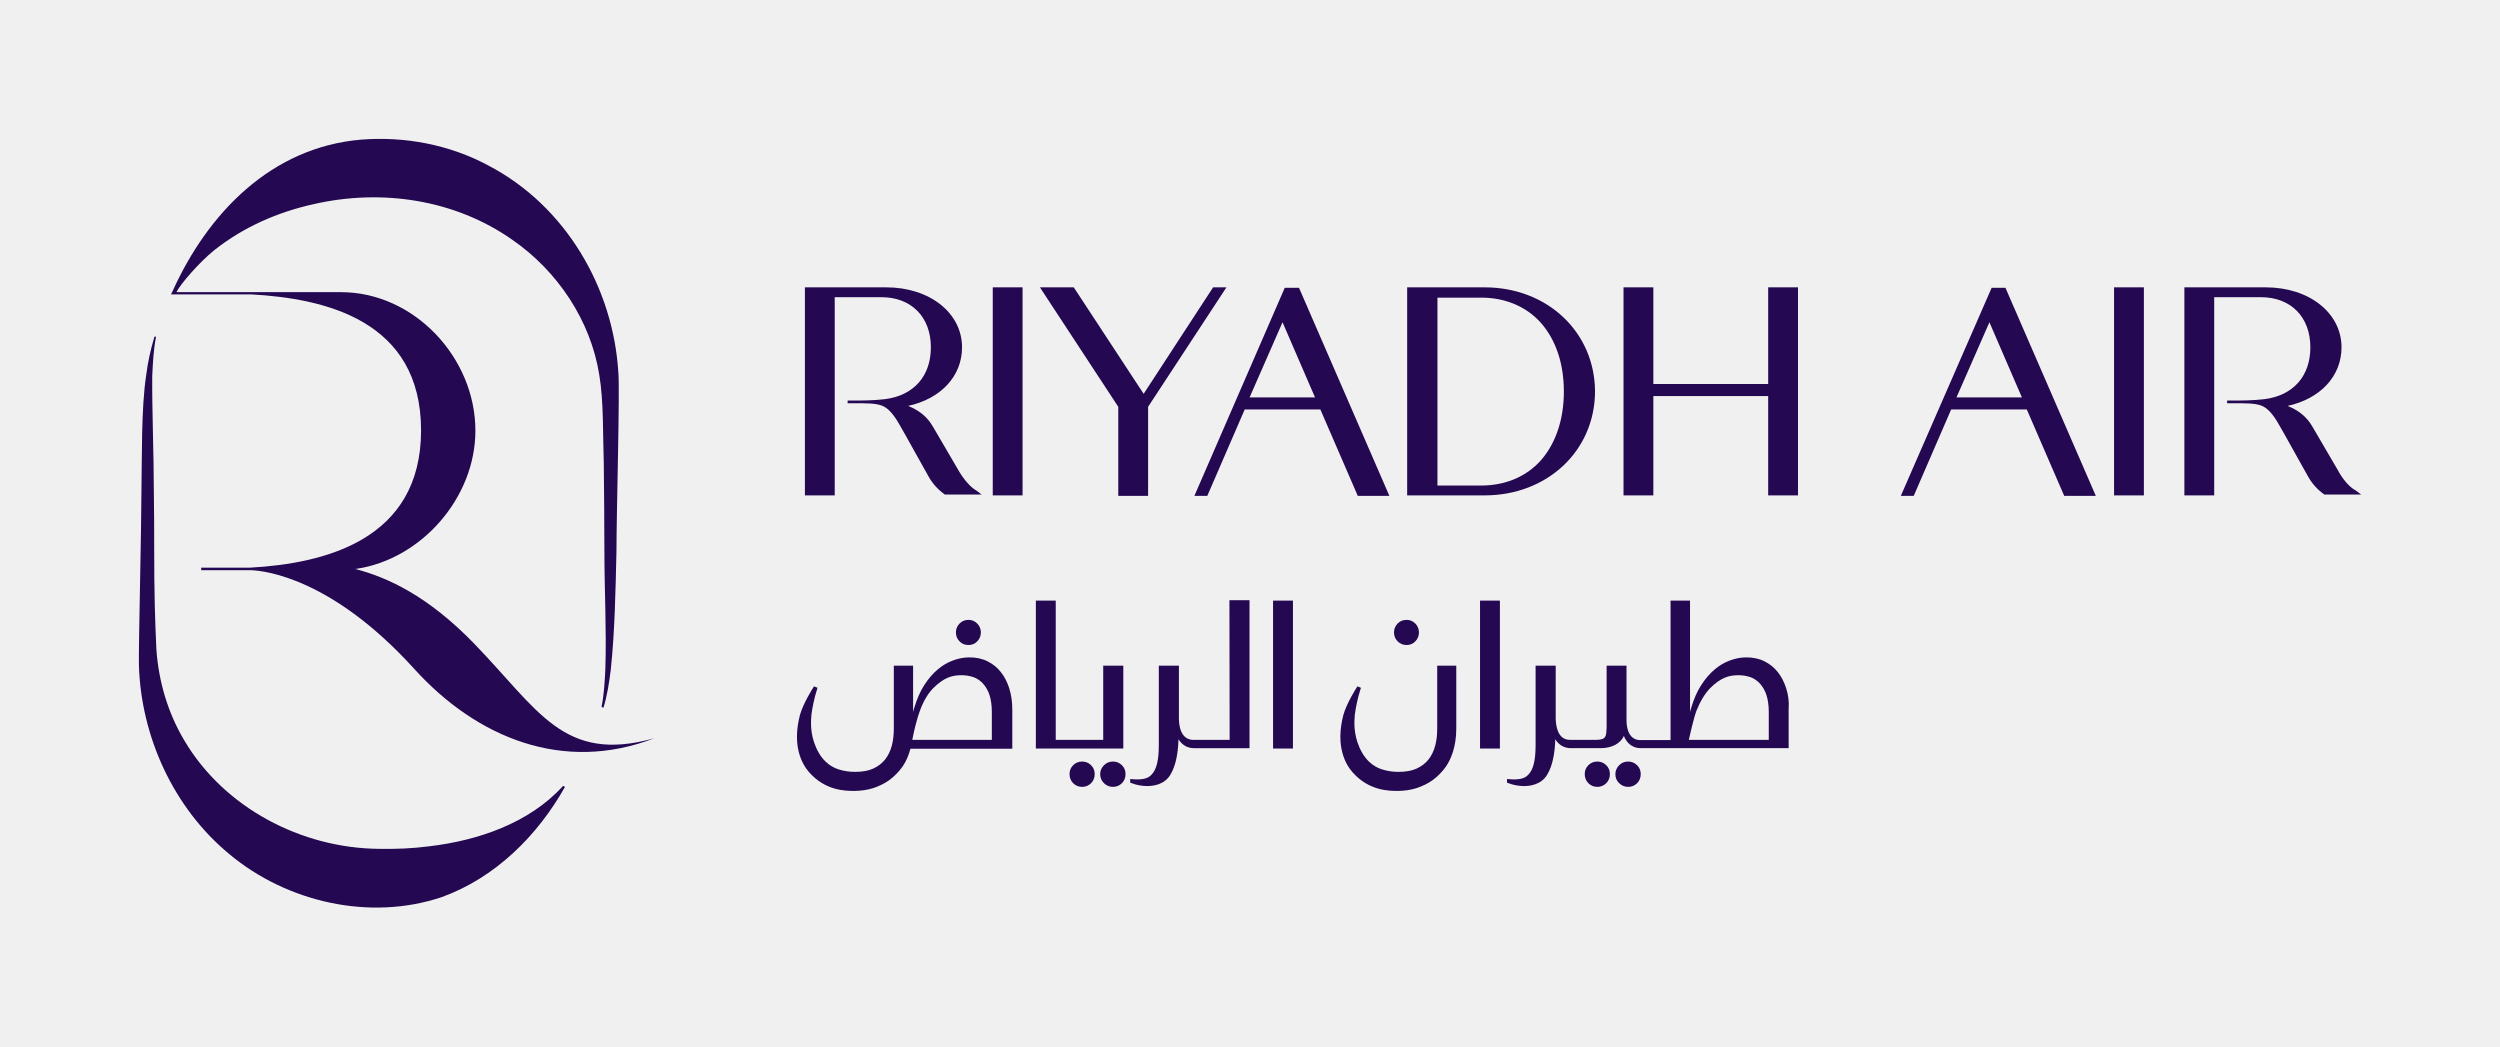
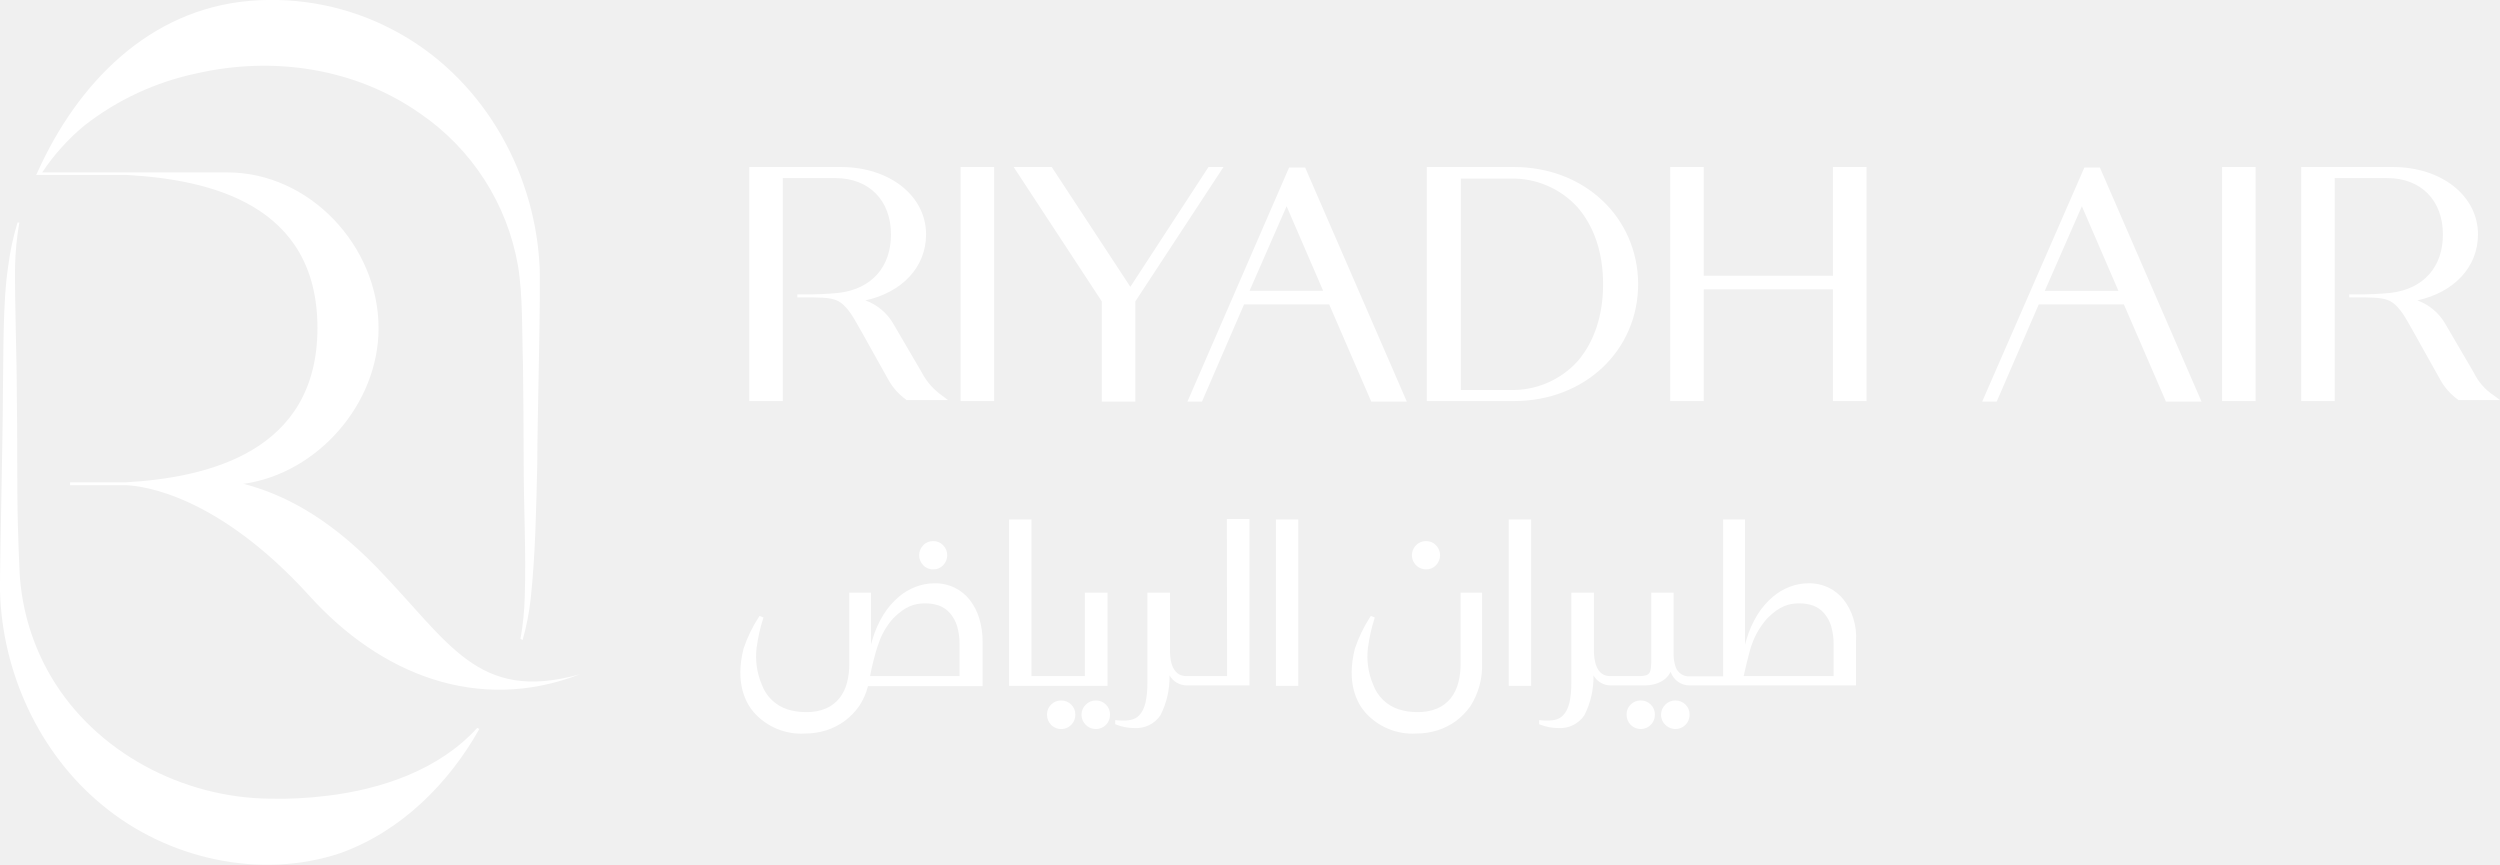
- <svg xmlns="http://www.w3.org/2000/svg" width="450" height="188.365" viewBox="0 0 450 188.365" version="1.1" id="svg1">
-   <defs id="defs1" />
-   <g id="g4" transform="translate(25,24.99993)">
-     <path id="path77" mask="none" class="st2" d="M 60.228,90.729 C 52.107,82.379 44.9,78.947 38.895,77.403 h 0.172 c 11.782,-1.716 21.504,-12.811 21.504,-24.879 0,-13.154 -11.038,-24.936 -24.192,-24.936 v 0 H 6.753 c 0.744,-1.487 4.118,-5.376 6.806,-7.549 5.262,-4.175 11.438,-6.863 17.901,-8.293 12.239,-2.802 25.393,-0.858 35.745,6.406 8.121,5.605 14.127,14.527 15.671,24.364 0.801,4.747 0.629,10.867 0.801,15.728 0.057,5.147 0.114,10.867 0.114,15.957 0,7.092 0.4,14.127 0.172,21.218 -0.114,2.288 -0.229,4.575 -0.686,6.806 l 0.343,0.172 c 0.686,-2.231 1.029,-4.518 1.315,-6.806 0.744,-7.092 0.858,-14.241 1.029,-21.39 0,-6.863 0.629,-28.882 0.343,-32.085 C 85.393,26.788 76.814,12.09 62.973,4.826 55.996,1.051 47.874,-0.493 39.982,0.136 23.796,1.509 12.358,13.405 6.01,27.532 l -0.229,0.458 H 20.251 c 13.211,0.744 30.541,4.633 30.541,24.478 0,19.846 -17.558,23.964 -30.712,24.707 h -8.865 v 0.458 h 8.979 c 2.688,0.114 14.641,1.544 29.34,17.73 11.324,12.525 26.938,18.816 43.237,12.525 -16.414,4.575 -20.818,-5.09 -32.542,-17.158 z m -7.95,36.603 c -3.031,0.4 -6.062,0.515 -9.094,0.458 -13.898,-0.114 -27.853,-7.378 -35.002,-19.503 -2.974,-4.976 -4.633,-10.638 -5.033,-16.414 -0.114,-2.574 -0.229,-5.205 -0.286,-7.778 -0.172,-6.062 -0.057,-14.584 -0.172,-20.761 0,-6.005 -0.343,-14.813 -0.286,-20.704 0.114,-2.345 0.229,-4.747 0.686,-7.035 h -0.286 c -0.686,2.288 -1.201,4.575 -1.487,6.92 -0.915,5.948 -0.743,14.756 -0.858,20.818 0,6.12 -0.515,27.681 -0.458,31.284 0.343,12.925 6.234,25.851 16.3,34.144 10.352,8.636 25.279,12.068 38.204,7.721 9.666,-3.489 17.272,-11.095 22.191,-19.846 l -0.343,-0.172 c -6.12,6.749 -15.385,9.837 -24.078,10.867" style="display:inline;fill:#240852;fill-opacity:1;stroke-width:0.572" />
-     <path id="path3" mask="none" style="display:inline;fill:#240852;fill-opacity:1;stroke-width:0;stroke-dasharray:none" class="st2" d="m 142.937,98.909 c 1.972,-1.97 3.433,-2.371 5.15,-2.371 0.804,0 1.534,0.146 2.191,0.365 0.657,0.255 1.242,0.657 1.717,1.204 0.475,0.547 0.877,1.24 1.132,2.043 0.256,0.839 0.402,1.824 0.402,2.955 v 5.07 h -14.317 c 0.11,-0.584 0.365,-1.787 0.475,-2.189 0.036,-0.109 0.073,-0.255 0.11,-0.438 0.183,-0.657 0.438,-1.678 0.767,-2.553 0.621,-1.751 1.461,-3.137 2.374,-4.085 z m 13.733,0 c -0.365,-1.131 -0.877,-2.152 -1.534,-2.955 -0.657,-0.839 -1.461,-1.459 -2.411,-1.933 -0.95,-0.474 -2.045,-0.693 -3.251,-0.693 -0.95,0 -1.936,0.182 -2.922,0.547 -0.986,0.365 -1.936,0.912 -2.776,1.641 -0.877,0.73 -1.68,1.678 -2.411,2.809 -0.73,1.131 -1.315,2.48 -1.79,4.049 l -0.219,0.766 v -8.025 -0.292 h -3.47 v 11.308 c 0,1.131 -0.11,2.152 -0.365,3.101 -0.256,0.948 -0.657,1.787 -1.205,2.48 -0.548,0.693 -1.278,1.24 -2.155,1.641 -0.877,0.401 -1.972,0.584 -3.251,0.584 -1.023,0 -2.009,-0.146 -2.922,-0.438 -0.657,-0.219 -2.739,-0.875 -4.091,-3.94 -1.169,-2.626 -0.913,-4.924 -0.84,-5.909 0,-0.073 0,-0.146 0.036,-0.219 0.073,-0.693 0.438,-2.736 0.986,-4.377 l 0.073,-0.255 -0.621,-0.255 -0.146,0.219 c -0.073,0.109 -1.826,2.845 -2.411,4.997 -1.424,5.581 0.402,8.791 1.644,10.214 2.958,3.392 6.611,3.392 8.181,3.392 1.169,0 2.338,-0.182 3.397,-0.511 1.059,-0.365 2.082,-0.839 2.958,-1.496 0.877,-0.657 1.644,-1.459 2.301,-2.371 0.621,-0.875 1.096,-2.006 1.424,-3.21 h 18.335 v -7.04 c 0,-1.423 -0.183,-2.663 -0.548,-3.83 z m 126.116,0 c 1.972,-1.97 3.433,-2.371 5.15,-2.371 0.804,0 1.534,0.146 2.191,0.365 0.657,0.255 1.242,0.657 1.717,1.204 0.475,0.547 0.877,1.24 1.132,2.043 0.256,0.839 0.402,1.824 0.402,2.955 v 5.07 h -14.39 c 0.146,-0.584 0.402,-1.787 0.511,-2.189 0.036,-0.109 0.073,-0.255 0.11,-0.438 0.183,-0.657 0.402,-1.678 0.73,-2.553 0.694,-1.751 1.534,-3.137 2.447,-4.085 m 13.733,0 c -0.365,-1.131 -0.877,-2.152 -1.534,-2.955 -0.657,-0.839 -1.461,-1.459 -2.411,-1.933 -0.95,-0.474 -2.045,-0.693 -3.251,-0.693 -0.95,0 -1.936,0.182 -2.922,0.547 -0.986,0.365 -1.936,0.912 -2.776,1.641 -0.877,0.73 -1.68,1.678 -2.411,2.809 -0.73,1.131 -1.315,2.48 -1.79,4.049 l -0.219,0.766 V 83.114 h -3.506 v 25.096 h -5.406 -0.183 -0.11 c -0.986,-0.109 -1.607,-0.693 -1.972,-1.751 -0.146,-0.511 -0.256,-1.094 -0.256,-1.751 v -0.875 -1.058 -7.952 h -3.579 v 11.089 0.073 c -0.073,1.532 -0.073,2.152 -1.79,2.189 h -4.821 c -2.264,0 -2.52,-2.663 -2.557,-3.794 v -1.605 -7.952 h -3.616 v 14.226 c 0,2.809 -0.402,4.487 -1.351,5.435 -0.657,0.693 -1.68,0.912 -3.47,0.766 l -0.329,-0.036 v 0.657 l 0.183,0.073 c 0.913,0.365 1.936,0.547 2.885,0.547 1.096,0 3.105,-0.255 4.164,-2.043 1.059,-1.751 1.388,-4.122 1.461,-6.384 0.621,1.021 1.607,1.605 2.776,1.605 h 3.981 v 0 H 263.1 c 2.009,0 3.543,-0.802 4.2,-2.189 0.548,1.386 1.68,2.225 3.068,2.189 h 26.589 v -7.04 c 0.11,-1.313 -0.073,-2.553 -0.438,-3.721 M 228.183,91.102 c 0.621,0 1.169,-0.219 1.571,-0.657 0.438,-0.438 0.657,-0.985 0.657,-1.605 0,-0.62 -0.219,-1.167 -0.657,-1.605 -0.438,-0.438 -0.95,-0.657 -1.571,-0.657 -0.621,0 -1.205,0.219 -1.607,0.657 -0.438,0.438 -0.657,0.985 -0.657,1.605 0,0.62 0.219,1.167 0.657,1.605 0.438,0.438 0.986,0.657 1.607,0.657 z m 5.515,15.029 c 0,1.131 -0.11,2.152 -0.365,3.101 -0.256,0.948 -0.657,1.787 -1.205,2.48 -0.548,0.693 -1.278,1.24 -2.155,1.641 -0.877,0.401 -1.972,0.584 -3.251,0.584 -1.023,0 -2.009,-0.146 -2.922,-0.438 -0.657,-0.219 -2.739,-0.875 -4.091,-3.94 -1.169,-2.626 -0.913,-4.924 -0.84,-5.909 0,-0.073 0,-0.146 0.036,-0.219 0.073,-0.693 0.438,-2.736 0.986,-4.377 l 0.073,-0.255 -0.621,-0.255 -0.146,0.219 c -0.073,0.109 -1.826,2.845 -2.411,4.997 -1.424,5.581 0.402,8.791 1.644,10.214 2.958,3.392 6.611,3.392 8.181,3.392 1.169,0 2.338,-0.182 3.397,-0.511 1.059,-0.365 2.082,-0.839 2.958,-1.496 0.877,-0.657 1.644,-1.459 2.301,-2.371 0.84,-1.24 1.863,-3.429 1.863,-6.858 V 94.823 h -3.433 z m -37.364,2.043 h -6.574 c -0.767,0 -2.484,-0.365 -2.557,-3.794 v -1.605 -7.952 h -3.616 v 14.226 c 0,2.809 -0.402,4.487 -1.351,5.435 -0.657,0.693 -1.68,0.912 -3.47,0.766 l -0.329,-0.036 v 0.657 l 0.183,0.073 c 0.913,0.365 1.936,0.547 2.885,0.547 1.096,0 3.105,-0.255 4.164,-2.043 1.059,-1.751 1.388,-4.122 1.461,-6.383 0.621,1.021 1.607,1.605 2.776,1.605 h 10.008 V 83.041 h -3.616 z m 66.181,3.903 c -0.621,0 -1.169,0.219 -1.607,0.657 -0.438,0.438 -0.657,0.948 -0.657,1.605 0,0.62 0.219,1.204 0.657,1.641 0.438,0.438 0.986,0.657 1.607,0.657 0.621,0 1.169,-0.219 1.607,-0.657 0.438,-0.438 0.657,-0.985 0.657,-1.641 0,-0.657 -0.219,-1.167 -0.657,-1.605 -0.438,-0.438 -0.986,-0.657 -1.607,-0.657 m 5.552,0 c -0.621,0 -1.169,0.219 -1.607,0.657 -0.438,0.438 -0.694,0.985 -0.694,1.605 0,0.62 0.219,1.204 0.694,1.641 0.438,0.438 0.986,0.657 1.607,0.657 0.621,0 1.169,-0.219 1.607,-0.657 0.438,-0.438 0.657,-0.985 0.657,-1.641 0,-0.657 -0.219,-1.167 -0.657,-1.605 -0.475,-0.438 -0.986,-0.657 -1.607,-0.657 z M 241.405,83.114 h 3.579 v 26.628 h -3.579 z m -37.254,0 h 3.579 v 26.628 h -3.579 z m -26.955,11.709 h -3.616 v 13.351 h -8.547 V 83.114 h -3.579 v 26.628 h 15.742 z m -1.863,17.254 c -0.621,0 -1.169,0.219 -1.607,0.657 -0.438,0.438 -0.694,0.948 -0.694,1.605 0,0.62 0.219,1.204 0.694,1.641 0.438,0.438 0.986,0.657 1.607,0.657 0.621,0 1.169,-0.219 1.607,-0.657 0.438,-0.438 0.657,-0.985 0.657,-1.641 0,-0.657 -0.219,-1.167 -0.657,-1.605 -0.438,-0.438 -0.986,-0.657 -1.607,-0.657 m -5.552,0 c -0.621,0 -1.169,0.219 -1.607,0.657 -0.438,0.438 -0.657,0.948 -0.657,1.605 0,0.62 0.219,1.204 0.657,1.641 0.438,0.438 0.986,0.657 1.607,0.657 0.621,0 1.169,-0.219 1.607,-0.657 0.438,-0.438 0.657,-0.985 0.657,-1.641 0,-0.657 -0.219,-1.167 -0.657,-1.605 -0.438,-0.438 -0.986,-0.657 -1.607,-0.657 m -20.453,-20.974 c 0.621,0 1.169,-0.219 1.571,-0.657 0.438,-0.438 0.657,-0.985 0.657,-1.605 0,-0.62 -0.219,-1.167 -0.657,-1.605 -0.438,-0.438 -0.95,-0.657 -1.571,-0.657 -0.621,0 -1.205,0.219 -1.607,0.657 -0.438,0.438 -0.657,0.985 -0.657,1.605 0,0.62 0.219,1.167 0.657,1.605 0.402,0.438 0.95,0.657 1.607,0.657 z m 62.377,-44.569 h -11.778 l 5.929,-13.529 z m -5.449,-19.73 -16.265,37.447 h 2.324 l 6.731,-15.543 h 13.621 l 6.731,15.543 h 5.689 L 208.821,26.804 Z m 189.576,32.857 -4.567,-7.812 c -0.962,-1.691 -2.324,-2.899 -4.487,-3.785 5.849,-1.289 9.695,-5.315 9.695,-10.55 0,-6.201 -5.849,-10.791 -13.621,-10.791 h -14.663 v 37.447 h 5.368 V 28.495 h 8.413 c 5.368,0 8.894,3.543 8.894,9.02 0,5.154 -3.045,8.697 -8.333,9.342 -2.083,0.242 -4.167,0.242 -5.609,0.242 h -0.641 -0.401 v 0.483 h 0.962 c 2.484,0 4.006,0 5.128,0.403 1.202,0.403 2.244,1.691 3.205,3.382 0.641,1.047 5.208,9.342 5.288,9.422 0.721,1.289 1.683,2.335 2.804,3.141 l 0.08,0.081 H 400 l -0.962,-0.725 c -1.122,-0.564 -2.404,-2.094 -3.205,-3.624 m -56.889,-13.127 h -11.778 l 5.929,-13.529 z M 333.496,26.804 317.15,64.251 h 2.324 l 6.731,-15.543 h 13.621 l 6.731,15.543 h 5.689 l -16.265,-37.447 z m -185.971,32.857 -4.567,-7.812 c -0.962,-1.691 -2.324,-2.899 -4.487,-3.785 5.849,-1.289 9.695,-5.315 9.695,-10.55 0,-6.201 -5.849,-10.791 -13.621,-10.791 H 119.882 v 37.447 h 5.368 V 28.495 h 8.413 c 5.368,0 8.894,3.543 8.894,9.02 0,5.154 -3.045,8.697 -8.333,9.342 -2.083,0.242 -4.167,0.242 -5.609,0.242 h -0.641 -0.401 v 0.483 h 0.962 c 2.484,0 4.006,0 5.128,0.403 1.202,0.403 2.244,1.691 3.205,3.382 0.641,1.047 5.208,9.342 5.288,9.422 0.721,1.288 1.683,2.335 2.804,3.141 l 0.08,0.081 h 6.65 l -0.962,-0.725 c -1.042,-0.564 -2.324,-2.094 -3.205,-3.624 M 355.53,26.723 h 5.368 v 37.447 h -5.368 z M 293.273,44.118 H 272.601 V 26.723 h -5.368 v 37.447 h 5.368 v -17.878 h 20.672 v 17.878 h 5.368 V 26.723 h -5.368 z m -59.533,-15.543 h 7.852 c 4.407,0 8.173,1.611 10.817,4.59 2.644,3.06 4.086,7.248 4.086,12.321 0,4.993 -1.442,9.261 -4.086,12.321 -2.644,2.98 -6.41,4.59 -10.817,4.59 h -7.852 z m 8.493,-1.852 h -13.942 v 37.447 h 13.942 c 11.298,0 19.871,-8.053 19.871,-18.764 -0.08,-10.63 -8.573,-18.683 -19.871,-18.683 z m -48.876,0 -12.5,19.167 -12.58,-19.167 h -6.09 l 14.102,21.502 v 16.026 h 5.368 v -16.026 l 14.102,-21.502 z m -39.662,0 h 5.368 v 37.447 h -5.368 z" />
-   </g>
+ <svg xmlns="http://www.w3.org/2000/svg" id="g4" viewBox="0 0 400 138.365">
+   <path id="path77" d="M60.228,90.729C52.107,82.379,44.9,78.947,38.9,77.4h.172c11.782-1.716,21.5-12.811,21.5-24.879,0-13.154-11.038-24.936-24.192-24.936H6.753a34.538,34.538,0,0,1,6.806-7.549,43.87,43.87,0,0,1,17.9-8.293c12.239-2.8,25.393-.858,35.745,6.406A37.232,37.232,0,0,1,82.876,42.516c.8,4.747.629,10.867.8,15.728.057,5.147.114,10.867.114,15.957,0,7.092.4,14.127.172,21.218a44.991,44.991,0,0,1-.686,6.806l.343.172a39.728,39.728,0,0,0,1.315-6.806c.743-7.092.858-14.241,1.029-21.39,0-6.863.629-28.882.343-32.085C85.393,26.788,76.814,12.09,62.973,4.826A41.648,41.648,0,0,0,39.982.136C23.8,1.509,12.358,13.405,6.01,27.532l-.229.458h14.47c13.211.744,30.541,4.633,30.541,24.478S33.233,76.431,20.079,77.175H11.214v.458h8.979c2.688.114,14.641,1.544,29.34,17.73,11.324,12.525,26.938,18.816,43.237,12.525-16.414,4.575-20.818-5.09-32.542-17.158Zm-7.95,36.6a60.561,60.561,0,0,1-9.094.458c-13.9-.114-27.853-7.378-35-19.5A36.958,36.958,0,0,1,3.15,91.873c-.114-2.574-.229-5.2-.286-7.778-.172-6.062-.057-14.584-.172-20.761,0-6.005-.343-14.813-.286-20.7A48.042,48.042,0,0,1,3.093,35.6H2.807a41.473,41.473,0,0,0-1.487,6.92C.4,48.464.576,57.272.462,63.334c0,6.12-.515,27.681-.458,31.284.343,12.925,6.234,25.851,16.3,34.144,10.352,8.636,25.279,12.068,38.2,7.721,9.666-3.489,17.272-11.1,22.191-19.846l-.343-.172c-6.12,6.749-15.385,9.837-24.078,10.867" fill="#fff" />
+   <path id="path3" d="M142.937,98.909c1.972-1.97,3.433-2.371,5.15-2.371a6.894,6.894,0,0,1,2.191.365,4.326,4.326,0,0,1,1.717,1.2,5.815,5.815,0,0,1,1.132,2.043,10.141,10.141,0,0,1,.4,2.955v5.07H139.211c.11-.584.365-1.787.475-2.189a3.794,3.794,0,0,0,.11-.438c.183-.657.438-1.678.767-2.553A11.387,11.387,0,0,1,142.937,98.909Zm13.733,0a9.064,9.064,0,0,0-1.534-2.955,6.9,6.9,0,0,0-2.411-1.933,7.21,7.21,0,0,0-3.251-.693,8.433,8.433,0,0,0-2.922.547,9,9,0,0,0-2.776,1.641,12.318,12.318,0,0,0-2.411,2.809,15.938,15.938,0,0,0-1.79,4.049l-.219.766V94.823h-3.47v11.308a11.84,11.84,0,0,1-.365,3.1,6.836,6.836,0,0,1-1.205,2.48,5.749,5.749,0,0,1-2.155,1.641,7.849,7.849,0,0,1-3.251.584,9.6,9.6,0,0,1-2.922-.438,6.486,6.486,0,0,1-4.091-3.94,11.493,11.493,0,0,1-.84-5.909.462.462,0,0,1,.036-.219,25.609,25.609,0,0,1,.986-4.377l.073-.255-.621-.255-.146.219a22.264,22.264,0,0,0-2.411,5c-1.424,5.581.4,8.791,1.644,10.214a10.1,10.1,0,0,0,8.181,3.392,11.6,11.6,0,0,0,3.4-.511,10.749,10.749,0,0,0,2.958-1.5,10.921,10.921,0,0,0,2.3-2.371,10.331,10.331,0,0,0,1.424-3.21h18.335v-7.04a12.6,12.6,0,0,0-.548-3.83Zm126.116,0c1.972-1.97,3.433-2.371,5.15-2.371a6.894,6.894,0,0,1,2.191.365,4.326,4.326,0,0,1,1.717,1.2,5.815,5.815,0,0,1,1.132,2.043,10.142,10.142,0,0,1,.4,2.955v5.07h-14.39c.146-.584.4-1.787.511-2.189a3.794,3.794,0,0,0,.11-.438c.183-.657.4-1.678.73-2.553a12.6,12.6,0,0,1,2.447-4.085m13.733,0a9.063,9.063,0,0,0-1.534-2.955,6.9,6.9,0,0,0-2.411-1.933,7.21,7.21,0,0,0-3.251-.693,8.433,8.433,0,0,0-2.922.547,9,9,0,0,0-2.776,1.641,12.319,12.319,0,0,0-2.411,2.809,15.939,15.939,0,0,0-1.79,4.049l-.219.766V83.114H275.7v25.1H270a2.274,2.274,0,0,1-1.972-1.751,6.315,6.315,0,0,1-.256-1.751V94.823H264.2v11.162c-.073,1.532-.073,2.152-1.79,2.189h-4.821c-2.264,0-2.52-2.663-2.557-3.794V94.823h-3.616v14.226c0,2.809-.4,4.487-1.351,5.435-.657.693-1.68.912-3.47.766l-.329-.036v.657l.183.073a7.941,7.941,0,0,0,2.885.547,4.67,4.67,0,0,0,4.164-2.043,13.483,13.483,0,0,0,1.461-6.384,3.175,3.175,0,0,0,2.776,1.605H263.1c2.009,0,3.543-.8,4.2-2.189a3.183,3.183,0,0,0,3.068,2.189h26.589v-7.04a9.662,9.662,0,0,0-.438-3.721M228.183,91.1a2.069,2.069,0,0,0,1.571-.657,2.288,2.288,0,0,0,0-3.21,2.125,2.125,0,0,0-1.571-.657,2.149,2.149,0,0,0-1.607.657,2.262,2.262,0,0,0,1.607,3.867Zm5.515,15.029a11.84,11.84,0,0,1-.365,3.1,6.836,6.836,0,0,1-1.205,2.48,5.749,5.749,0,0,1-2.155,1.641,7.849,7.849,0,0,1-3.251.584,9.6,9.6,0,0,1-2.922-.438,6.486,6.486,0,0,1-4.091-3.94,11.493,11.493,0,0,1-.84-5.909.462.462,0,0,1,.036-.219,25.608,25.608,0,0,1,.986-4.377l.073-.255-.621-.255-.146.219a22.264,22.264,0,0,0-2.411,5c-1.424,5.581.4,8.791,1.644,10.214a10.1,10.1,0,0,0,8.181,3.392,11.6,11.6,0,0,0,3.4-.511,10.748,10.748,0,0,0,2.958-1.5,10.921,10.921,0,0,0,2.3-2.371,11.955,11.955,0,0,0,1.863-6.858V94.823H233.7Zm-37.364,2.043H189.76c-.767,0-2.484-.365-2.557-3.794V94.823h-3.616v14.226c0,2.809-.4,4.487-1.351,5.435-.657.693-1.68.912-3.47.766l-.329-.036v.657l.183.073a7.94,7.94,0,0,0,2.885.547,4.67,4.67,0,0,0,4.164-2.043,13.483,13.483,0,0,0,1.461-6.383,3.175,3.175,0,0,0,2.776,1.6h10.007V83.041H196.3Zm66.181,3.9a2.207,2.207,0,0,0-1.607.657,2.144,2.144,0,0,0-.657,1.605,2.285,2.285,0,0,0,.657,1.641,2.265,2.265,0,0,0,3.872-1.641,2.144,2.144,0,0,0-.657-1.605,2.207,2.207,0,0,0-1.607-.657m5.552,0a2.207,2.207,0,0,0-1.607.657,2.236,2.236,0,0,0-.694,1.605,2.178,2.178,0,0,0,.694,1.641,2.265,2.265,0,0,0,3.872-1.641,2.144,2.144,0,0,0-.657-1.605A2.268,2.268,0,0,0,268.067,112.077ZM241.4,83.114h3.579v26.628H241.4Zm-37.254,0h3.579v26.628h-3.579ZM177.2,94.823H173.58v13.351h-8.547V83.114h-3.579v26.628H177.2Zm-1.863,17.254a2.207,2.207,0,0,0-1.607.657,2.245,2.245,0,0,0,0,3.246,2.265,2.265,0,0,0,3.872-1.641,2.144,2.144,0,0,0-.657-1.605,2.207,2.207,0,0,0-1.607-.657m-5.552,0a2.207,2.207,0,0,0-1.607.657,2.144,2.144,0,0,0-.657,1.605,2.285,2.285,0,0,0,.657,1.641,2.265,2.265,0,0,0,3.872-1.641,2.144,2.144,0,0,0-.657-1.605,2.207,2.207,0,0,0-1.607-.657M149.329,91.1a2.069,2.069,0,0,0,1.571-.657,2.288,2.288,0,0,0,0-3.21,2.125,2.125,0,0,0-1.571-.657,2.149,2.149,0,0,0-1.607.657,2.288,2.288,0,0,0,0,3.21A2.094,2.094,0,0,0,149.329,91.1Zm62.377-44.569H199.927L205.856,33ZM206.257,26.8,189.992,64.251h2.324l6.731-15.543h13.621L219.4,64.251h5.689L208.821,26.8ZM395.833,59.661l-4.567-7.812a8.5,8.5,0,0,0-4.487-3.785c5.849-1.289,9.7-5.315,9.7-10.55,0-6.2-5.849-10.791-13.621-10.791H368.19V64.17h5.368V28.495h8.413c5.368,0,8.894,3.543,8.894,9.02,0,5.154-3.045,8.7-8.333,9.342a48.806,48.806,0,0,1-5.609.242h-1.042v.483h.962c2.484,0,4.006,0,5.128.4,1.2.4,2.243,1.691,3.2,3.382.641,1.047,5.208,9.342,5.288,9.422a9.635,9.635,0,0,0,2.8,3.141l.08.08H400l-.962-.725a8.974,8.974,0,0,1-3.205-3.624M338.945,46.534H327.166L333.1,33ZM333.5,26.8,317.15,64.251h2.324L326.2,48.708h13.621l6.731,15.543h5.689L335.98,26.8ZM147.525,59.661l-4.567-7.812a8.5,8.5,0,0,0-4.487-3.785c5.849-1.289,9.7-5.315,9.7-10.55,0-6.2-5.849-10.791-13.621-10.791H119.882V64.17h5.368V28.495h8.413c5.368,0,8.894,3.543,8.894,9.02,0,5.154-3.045,8.7-8.333,9.342a48.807,48.807,0,0,1-5.609.242h-1.042v.483h.962c2.484,0,4.006,0,5.128.4,1.2.4,2.244,1.691,3.205,3.382.641,1.047,5.208,9.342,5.288,9.422a9.636,9.636,0,0,0,2.8,3.141l.08.081h6.65l-.962-.725a10.313,10.313,0,0,1-3.205-3.624M355.53,26.723H360.9V64.17H355.53ZM293.273,44.118H272.6V26.723h-5.368V64.17H272.6V46.292h20.672V64.17h5.368V26.723h-5.368ZM233.74,28.575h7.852a14.045,14.045,0,0,1,10.817,4.59c2.644,3.06,4.086,7.248,4.086,12.321,0,4.993-1.442,9.261-4.086,12.321a14.045,14.045,0,0,1-10.817,4.59H233.74Zm8.493-1.852H228.292V64.17h13.942c11.3,0,19.871-8.053,19.871-18.764-.08-10.63-8.573-18.683-19.871-18.683Zm-48.876,0-12.5,19.167-12.58-19.167h-6.09l14.1,21.5V64.251h5.368V48.225l14.1-21.5Zm-39.662,0h5.368V64.17h-5.368Z" fill="#fff" />
</svg>
